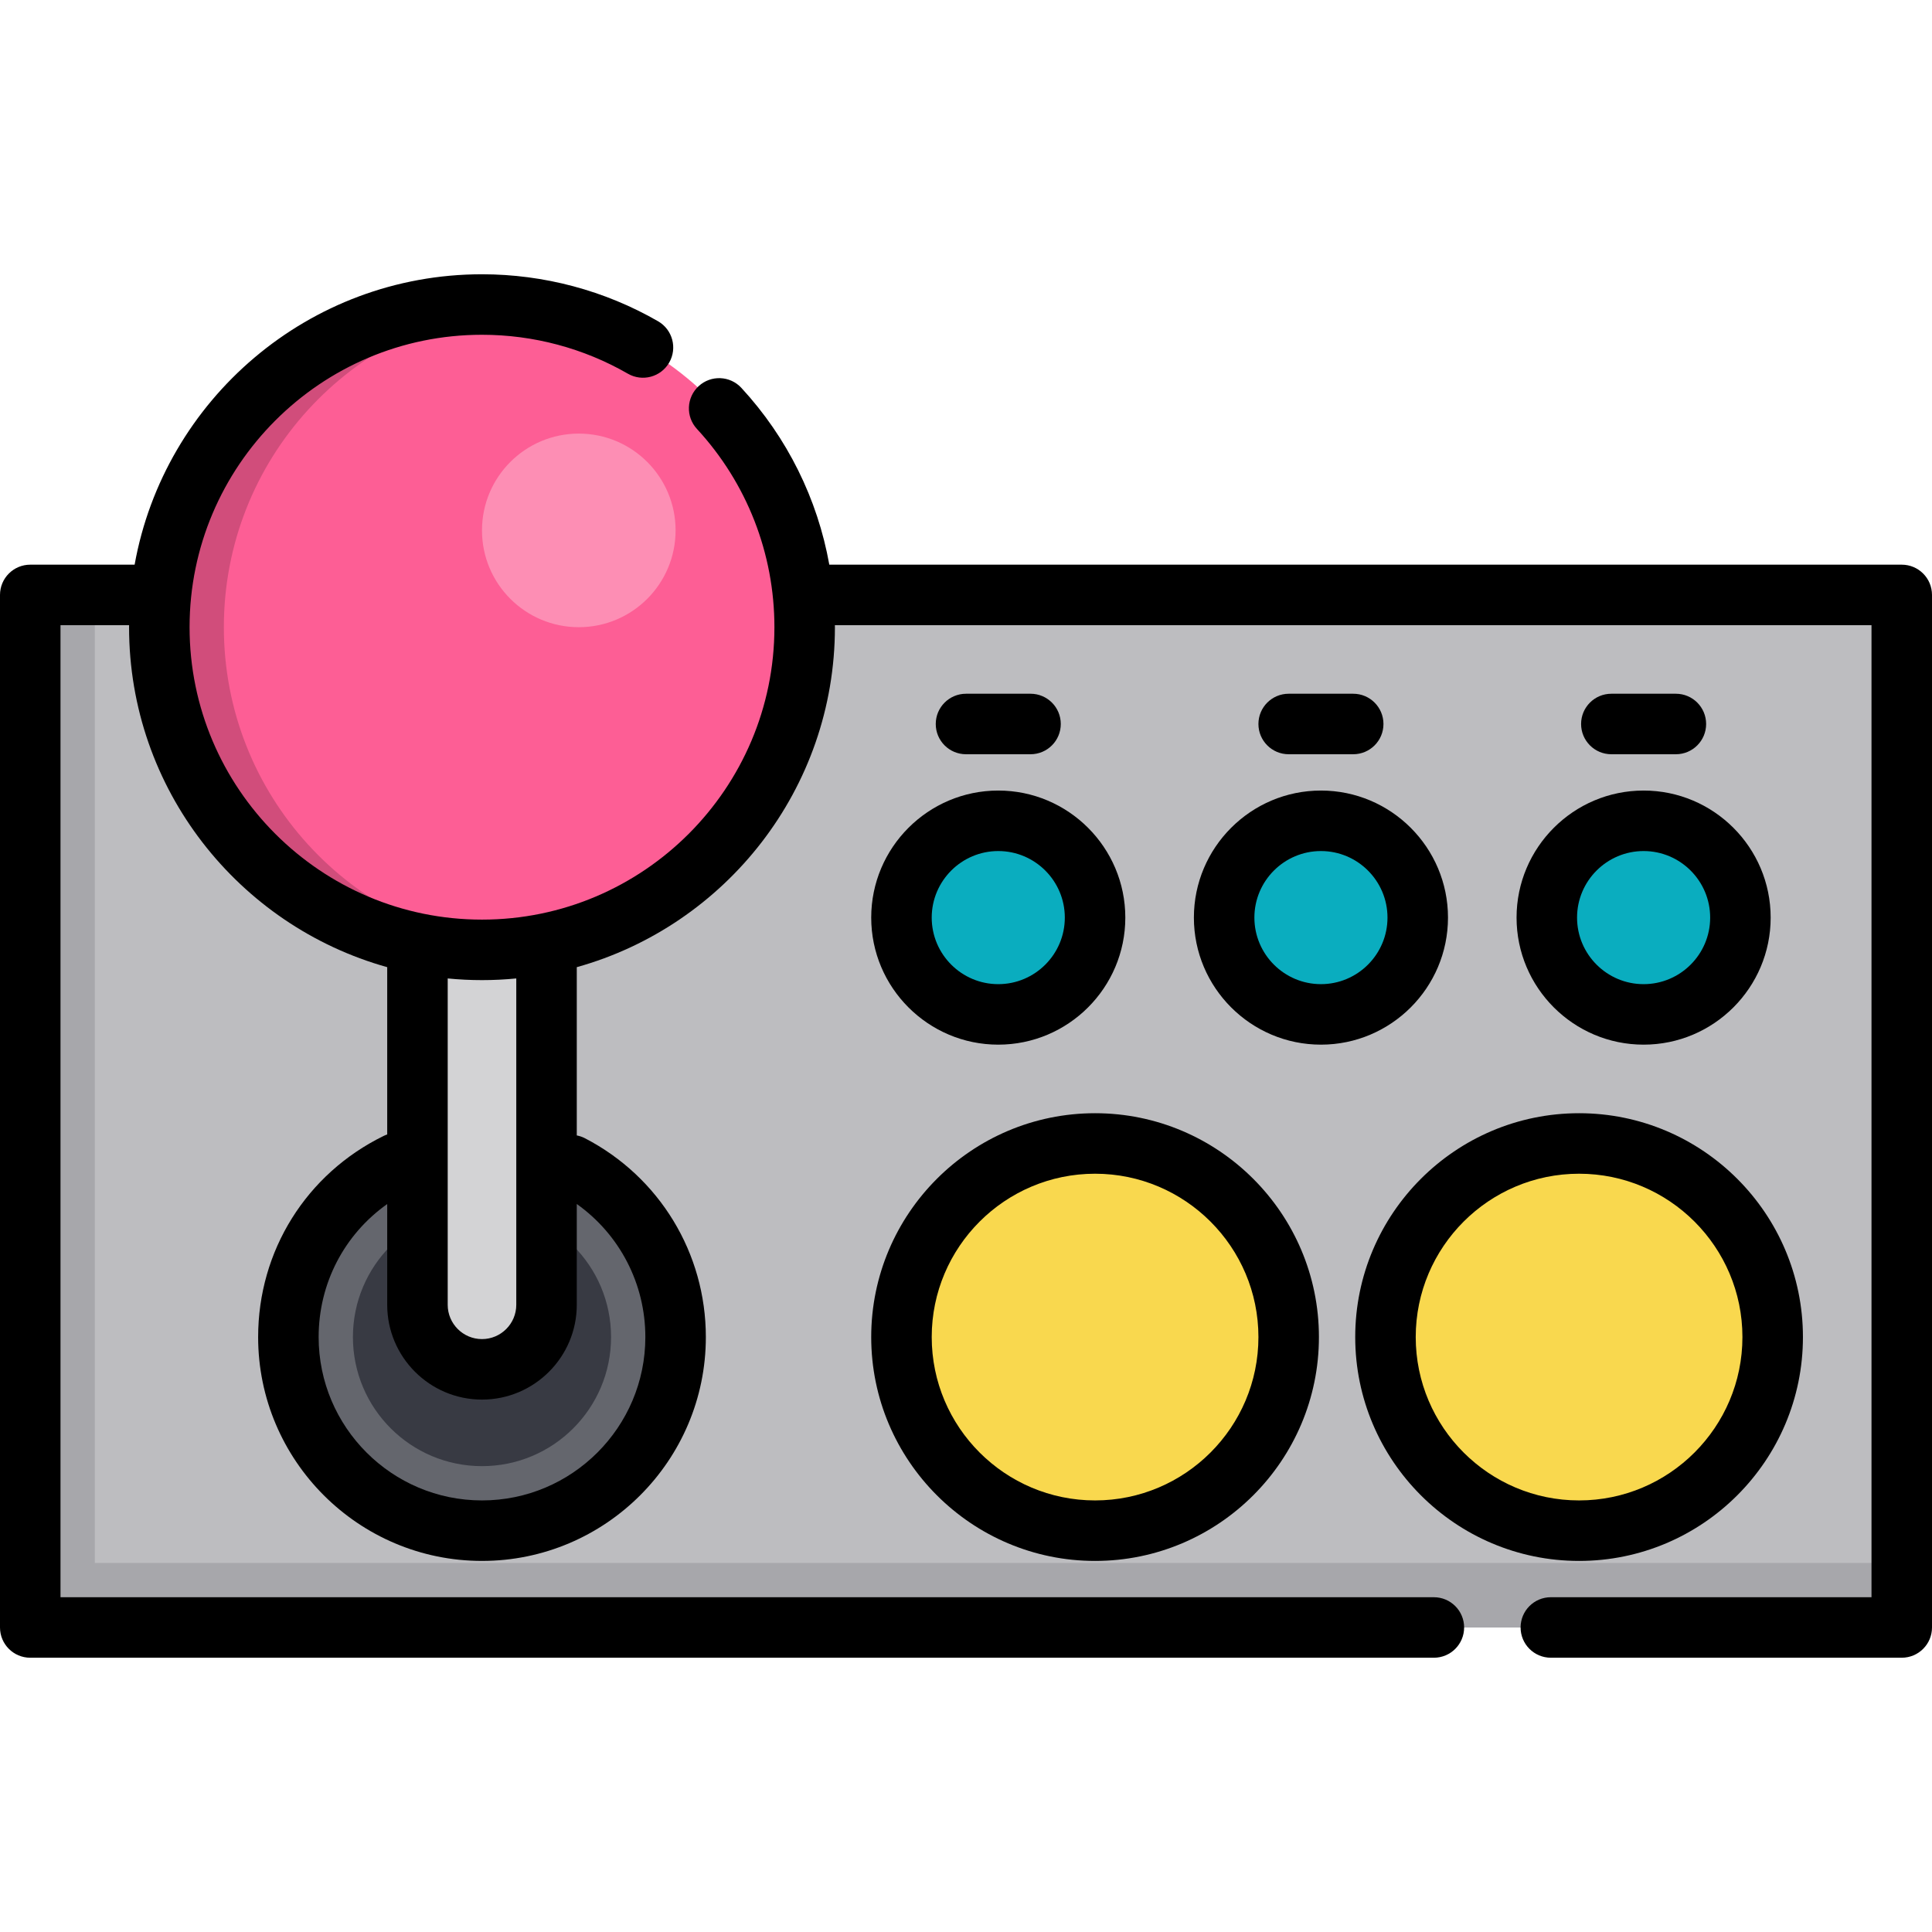
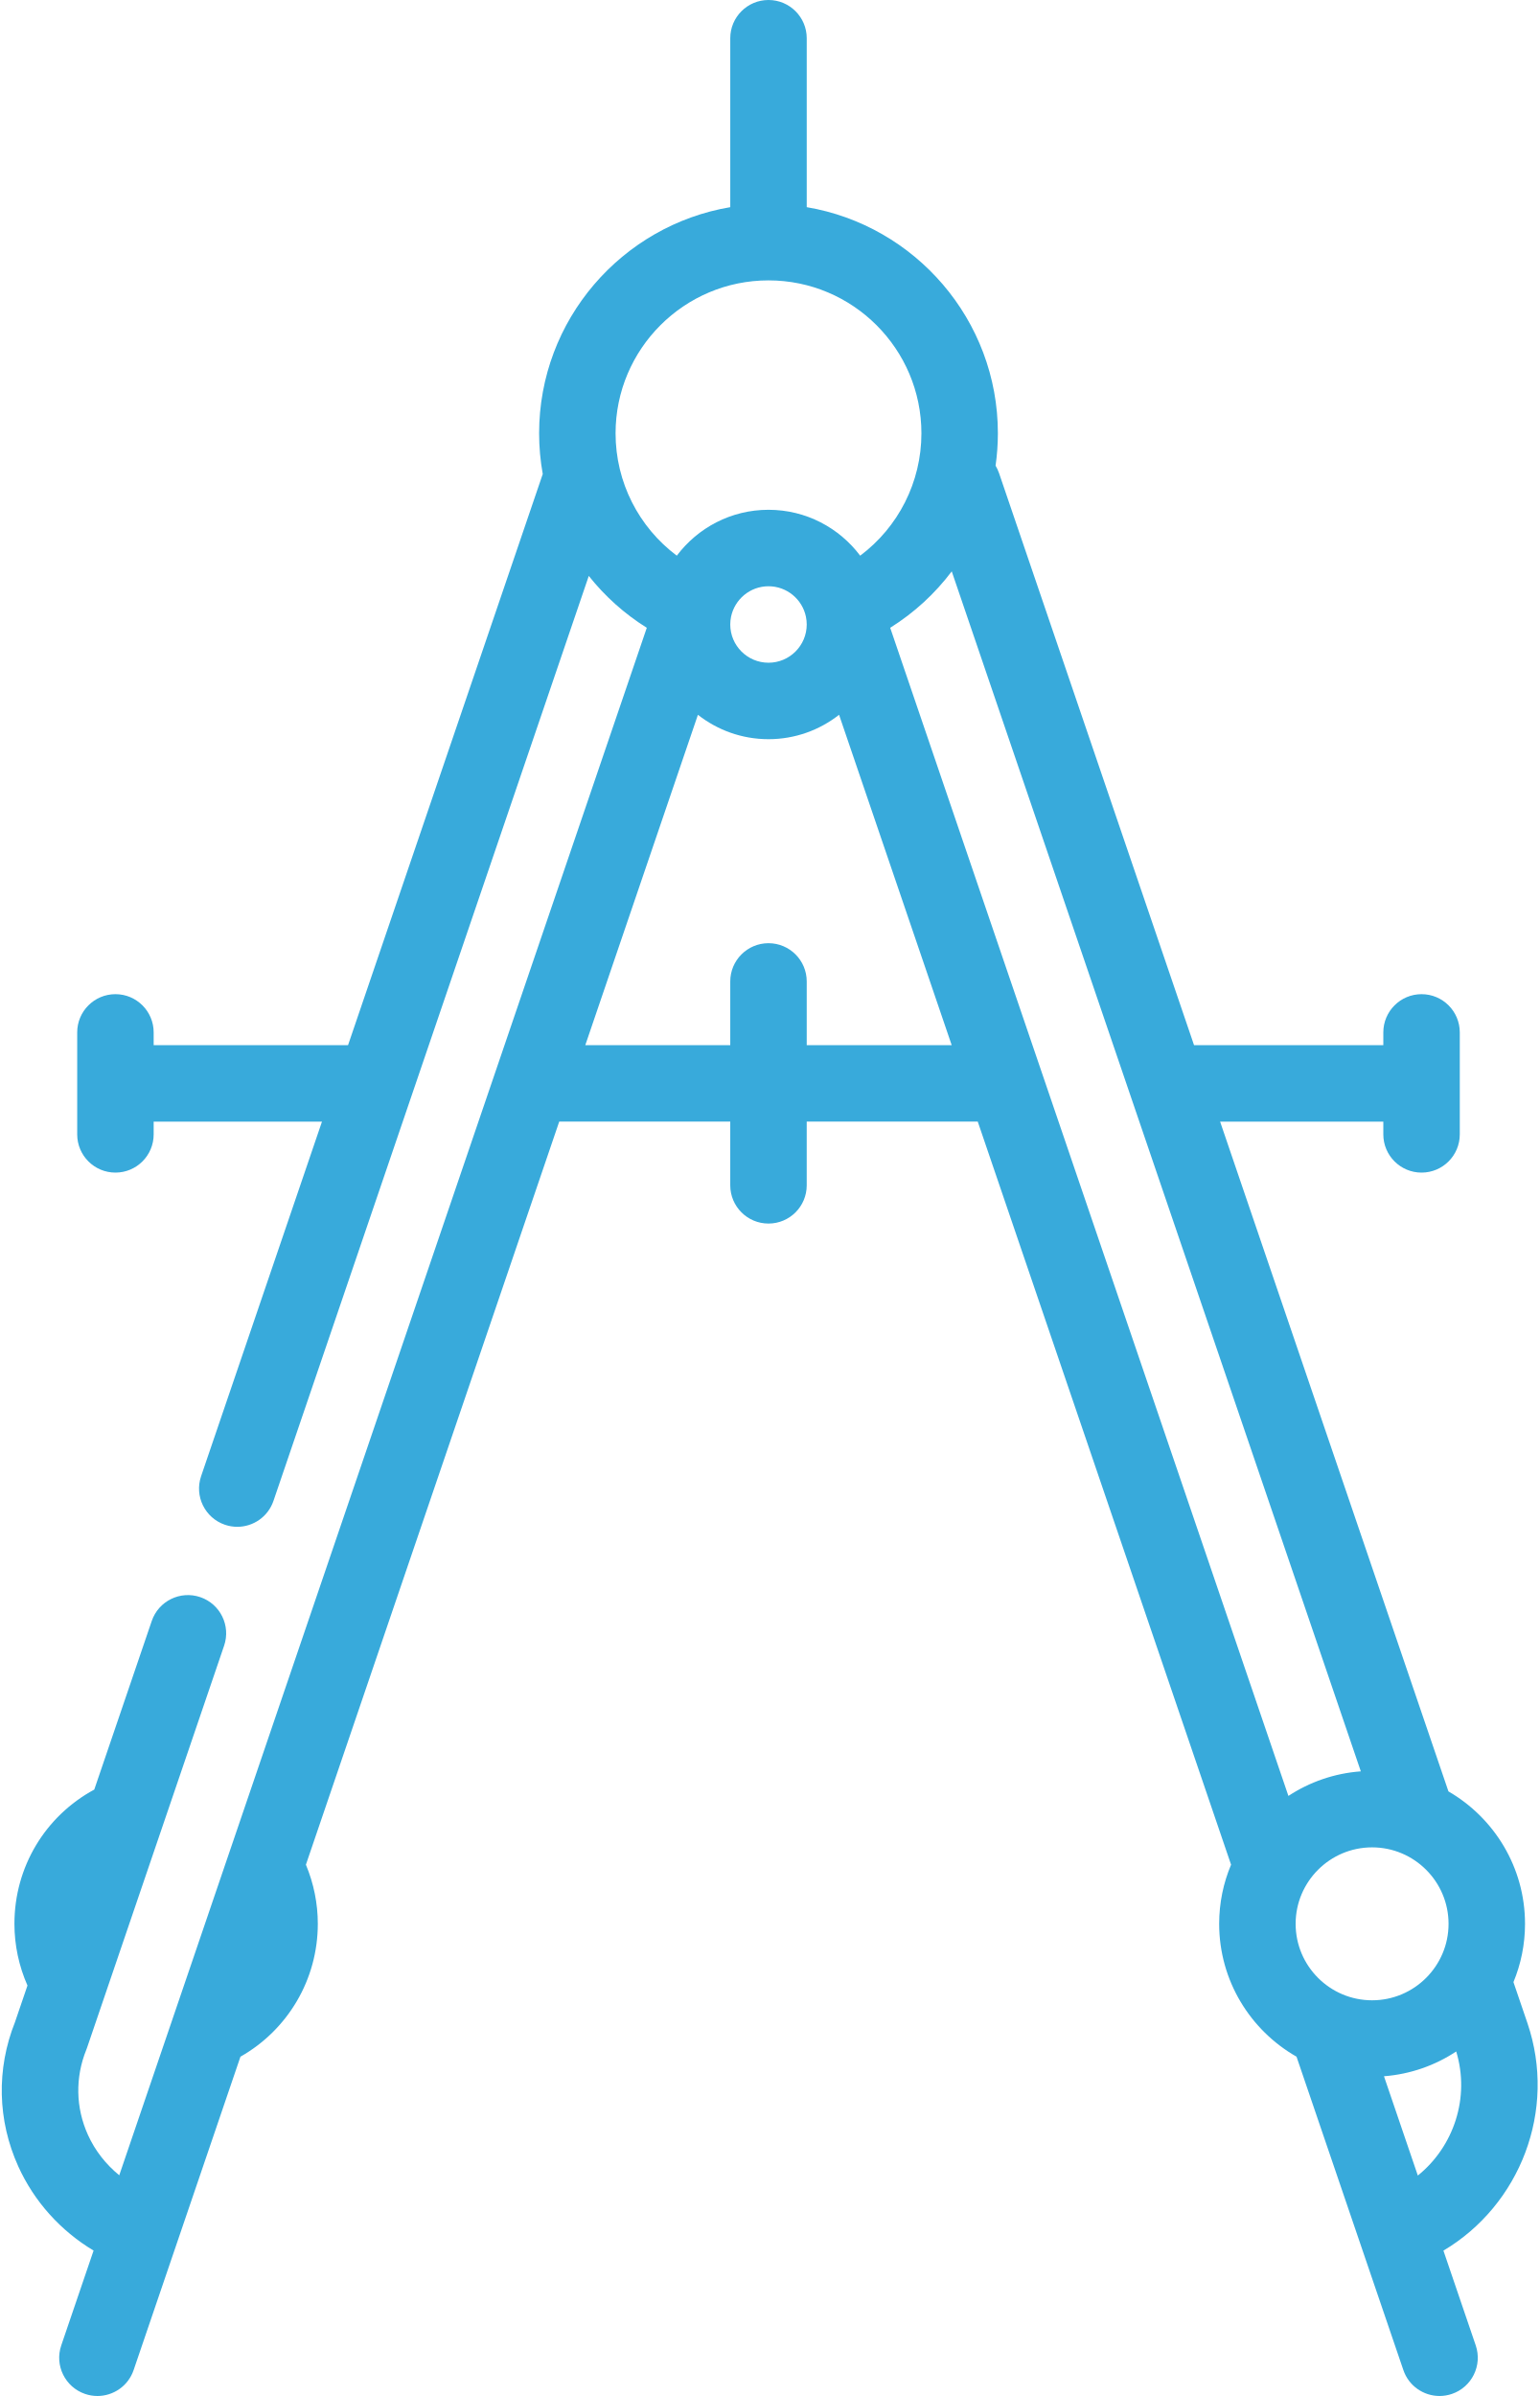
- <svg xmlns="http://www.w3.org/2000/svg" version="1.1" id="Layer_1" x="0px" y="0px" viewBox="0 0 512 512" style="enable-background:new 0 0 512 512;" xml:space="preserve">
-   <rect x="8.017" y="157.662" style="fill:#BDBDC0;" width="495.967" height="273.637" />
-   <polygon style="fill:#A7A7AB;" points="25.119,414.196 25.119,157.662 8.017,157.662 8.017,431.299 503.983,431.299   503.983,414.196 " />
-   <g>
-     <circle style="fill:#0AADBF;" cx="264.551" cy="243.173" r="25.653" />
-     <circle style="fill:#0AADBF;" cx="350.063" cy="243.173" r="25.653" />
-     <circle style="fill:#0AADBF;" cx="435.574" cy="243.173" r="25.653" />
+ <svg xmlns="http://www.w3.org/2000/svg" width="302px" height="470px" viewBox="0 0 302 470" version="1.1">
+   <defs />
+   <g id="Page-1" stroke="none" stroke-width="1" fill="none" fill-rule="evenodd">
+     <g id="tech_bg" fill-rule="nonzero" fill="#38AADB">
+       <path d="M299.646,396.844 L296.908,388.812 C298.367,385.286 299.177,381.426 299.177,377.379 C299.177,366.29 293.124,356.594 284.153,351.401 L239.36,220.018 L271.379,220.018 L271.379,222.518 C271.379,226.66 274.737,230.018 278.879,230.018 C283.021,230.018 286.379,226.66 286.379,222.518 L286.379,202.518 C286.379,198.376 283.021,195.018 278.879,195.018 C274.737,195.018 271.379,198.376 271.379,202.518 L271.379,205.018 L234.246,205.018 L195.983,92.788 C195.81,92.282 195.582,91.802 195.311,91.35 C195.606,89.267 195.763,87.147 195.763,85 C195.763,62.743 179.517,44.219 158.263,40.637 L158.263,7.5 C158.263,3.358 154.905,0 150.763,0 C146.621,0 143.263,3.358 143.263,7.5 L143.263,40.637 C122.009,44.219 105.763,62.743 105.763,85 C105.763,87.71 106.009,90.378 106.476,92.981 L68.279,205.017 L30.146,205.017 L30.146,202.517 C30.146,198.375 26.788,195.017 22.646,195.017 C18.504,195.017 15.146,198.375 15.146,202.517 L15.146,222.517 C15.146,226.659 18.504,230.017 22.646,230.017 C26.788,230.017 30.146,226.659 30.146,222.517 L30.146,220.017 L63.165,220.017 L39.45,289.578 C38.113,293.499 40.208,297.761 44.128,299.097 C44.93,299.37 45.746,299.5 46.549,299.5 C49.67,299.5 52.584,297.537 53.647,294.418 L115.507,112.974 C118.659,116.946 122.492,120.399 126.887,123.147 L23.395,426.703 C20.785,424.57 18.652,421.877 17.253,418.782 C14.842,413.45 14.727,407.518 16.93,402.079 C16.983,401.949 17.032,401.817 17.077,401.684 L43.966,322.814 C45.303,318.893 43.208,314.631 39.288,313.295 C35.367,311.96 31.105,314.054 29.769,317.973 L18.494,351.043 C8.879,356.25 2.83,366.22 2.83,377.377 C2.83,381.562 3.713,385.682 5.389,389.481 L2.943,396.654 C-0.729,405.877 -0.503,415.921 3.585,424.961 C6.7,431.85 11.91,437.613 18.359,441.471 L12.015,460.077 C10.678,463.998 12.773,468.26 16.693,469.596 C17.495,469.869 18.311,469.999 19.114,469.999 C22.235,469.999 25.149,468.036 26.212,464.917 L47.171,403.442 C56.486,398.154 62.348,388.279 62.348,377.375 C62.348,373.383 61.542,369.436 60.012,365.78 L109.708,220.014 L143.261,220.014 L143.261,232.514 C143.261,236.656 146.619,240.014 150.761,240.014 C154.903,240.014 158.261,236.656 158.261,232.514 L158.261,220.014 L191.815,220.014 L241.51,365.776 C240.008,369.346 239.175,373.265 239.175,377.375 C239.175,388.527 245.296,398.27 254.351,403.44 L275.311,464.916 C276.374,468.035 279.288,469.998 282.409,469.998 C283.211,469.998 284.028,469.868 284.83,469.595 C288.75,468.259 290.845,463.997 289.508,460.076 L283.169,441.483 C298.187,432.566 305.486,413.974 299.646,396.844 L299.646,396.844 Z M254.176,377.379 C254.176,369.108 260.905,362.379 269.176,362.379 C277.447,362.379 284.176,369.108 284.176,377.379 C284.176,385.65 277.447,392.379 269.176,392.379 C260.905,392.379 254.176,385.65 254.176,377.379 Z M266.965,347.469 C261.749,347.851 256.9,349.57 252.759,352.288 L174.638,123.147 C179.361,120.194 183.436,116.428 186.712,112.078 L266.965,347.469 Z M158.262,122.5 C158.262,126.636 154.898,130 150.762,130 C146.626,130 143.262,126.636 143.262,122.5 C143.262,121.987 143.314,121.486 143.413,121.002 C144.118,117.574 147.145,115 150.762,115 C154.379,115 157.407,117.574 158.108,120.987 C158.21,121.486 158.262,121.987 158.262,122.5 Z M150.762,55 C167.304,55 180.762,68.458 180.762,85 C180.762,94.597 176.205,103.417 168.75,109.001 C164.641,103.539 158.107,100 150.762,100 C143.417,100 136.883,103.539 132.774,109.001 C125.319,103.417 120.762,94.598 120.762,85 C120.762,68.458 134.22,55 150.762,55 L150.762,55 Z M158.262,205.018 L158.262,192.518 C158.262,188.376 154.904,185.018 150.762,185.018 C146.62,185.018 143.262,188.376 143.262,192.518 L143.262,205.018 L114.823,205.018 L136.916,140.216 C140.737,143.209 145.543,145 150.762,145 C155.981,145 160.787,143.209 164.609,140.215 L186.702,205.017 L158.262,205.017 L158.262,205.018 Z M278.148,426.757 L271.508,407.28 C276.714,406.878 281.551,405.145 285.678,402.416 C288.429,411.472 285.195,421.077 278.148,426.757 L278.148,426.757 Z" id="Shape" />
+     </g>
  </g>
-   <g>
-     <circle style="fill:#F9D84E;" cx="418.472" cy="354.338" r="51.307" />
-     <circle style="fill:#F9D84E;" cx="290.205" cy="354.338" r="51.307" />
-   </g>
-   <circle style="fill:#64666D;" cx="127.733" cy="354.338" r="51.307" />
-   <circle style="fill:#383A43;" cx="127.733" cy="354.338" r="34.205" />
-   <path style="fill:#D3D3D5;" d="M110.63,183.315v162.472c0,9.446,7.658,17.102,17.102,17.102s17.102-7.656,17.102-17.102V183.315  H110.63z" />
-   <circle style="fill:#FD5E95;" cx="127.733" cy="166.213" r="85.511" />
-   <path style="fill:#D14D7B;" d="M59.324,166.213c0-44.34,33.749-80.793,76.96-85.085c-2.813-0.279-5.665-0.426-8.551-0.426  c-47.227,0-85.511,38.285-85.511,85.511s38.285,85.511,85.511,85.511c2.886,0,5.738-0.148,8.551-0.426  C93.073,247.006,59.324,210.553,59.324,166.213z" />
-   <circle style="fill:#FD8EB4;" cx="153.386" cy="140.56" r="25.653" />
-   <path d="M503.983,149.645H219.776c-3.119-17.417-11.115-33.65-23.303-46.853c-3.001-3.253-8.073-3.456-11.328-0.453  c-3.254,3.004-3.456,8.074-0.453,11.328c13.244,14.347,20.536,33.008,20.536,52.546c0,42.731-34.764,77.495-77.495,77.495  s-77.495-34.764-77.495-77.495s34.764-77.495,77.495-77.495c13.591,0,26.959,3.566,38.657,10.313  c3.835,2.213,8.737,0.897,10.95-2.939c2.212-3.835,0.896-8.737-2.939-10.95c-14.131-8.149-30.267-12.457-46.667-12.457  c-45.92,0-84.215,33.264-92.058,76.96H8.017c-4.428,0-8.017,3.589-8.017,8.017v273.637c0,4.427,3.588,8.017,8.017,8.017h371.975  c4.428,0,8.017-3.589,8.017-8.017c0-4.427-3.588-8.017-8.017-8.017H16.033V165.678h18.178c-0.001,0.179-0.006,0.356-0.006,0.534  c0,42.877,29.003,79.102,68.42,90.101c-0.001,0.074-0.011,0.145-0.011,0.22v44.114c-0.311,0.107-0.621,0.228-0.924,0.376  c-20.528,10.043-33.281,30.472-33.281,53.313c0,32.711,26.612,59.324,59.324,59.324s59.324-26.612,59.324-59.324  c0-22.239-12.27-42.425-32.022-52.679c-0.705-0.367-1.44-0.614-2.183-0.756v-44.592c39.411-11.002,68.409-47.225,68.409-90.098  c0-0.179-0.012-0.356-0.013-0.534h274.719v257.603H410.99c-4.428,0-8.017,3.589-8.017,8.017c0,4.427,3.588,8.017,8.017,8.017h92.994  c4.428,0,8.017-3.589,8.017-8.017V157.662C512,153.234,508.412,149.645,503.983,149.645z M171.023,354.338  c0,23.871-19.42,43.29-43.29,43.29s-43.29-19.42-43.29-43.29c0-14.258,6.825-27.211,18.171-35.253v26.702  c0,13.851,11.268,25.119,25.119,25.119s25.119-11.268,25.119-25.119V319.07C164.188,327.131,171.023,340.163,171.023,354.338z   M136.818,345.787c0,5.01-4.076,9.086-9.086,9.086c-5.01,0-9.086-4.076-9.086-9.086v-86.488c2.991,0.29,6.02,0.443,9.086,0.443  c3.066,0,6.095-0.153,9.086-0.443V345.787z" />
-   <path d="M230.881,243.173c0,18.566,15.105,33.67,33.67,33.67c18.566,0,33.67-15.105,33.67-33.67s-15.105-33.67-33.67-33.67  S230.881,224.608,230.881,243.173z M264.551,225.537c9.725,0,17.637,7.912,17.637,17.637c0,9.725-7.912,17.637-17.637,17.637  c-9.725,0-17.637-7.912-17.637-17.637C246.914,233.448,254.826,225.537,264.551,225.537z" />
-   <path d="M383.733,243.173c0-18.566-15.105-33.67-33.67-33.67c-18.566,0-33.67,15.105-33.67,33.67s15.105,33.67,33.67,33.67  C368.628,276.843,383.733,261.739,383.733,243.173z M332.426,243.173c0-9.725,7.912-17.637,17.637-17.637  c9.725,0,17.637,7.912,17.637,17.637c0,9.725-7.912,17.637-17.637,17.637C340.338,260.81,332.426,252.898,332.426,243.173z" />
-   <path d="M401.904,243.173c0,18.566,15.105,33.67,33.67,33.67c18.566,0,33.67-15.105,33.67-33.67s-15.105-33.67-33.67-33.67  C417.009,209.503,401.904,224.608,401.904,243.173z M435.574,225.537c9.725,0,17.637,7.912,17.637,17.637  c0,9.725-7.912,17.637-17.637,17.637s-17.637-7.912-17.637-17.637C417.937,233.448,425.849,225.537,435.574,225.537z" />
-   <path d="M418.472,413.662c32.711,0,59.324-26.612,59.324-59.324s-26.612-59.324-59.324-59.324s-59.324,26.612-59.324,59.324  S385.76,413.662,418.472,413.662z M418.472,311.048c23.871,0,43.29,19.42,43.29,43.29c0,23.871-19.42,43.29-43.29,43.29  c-23.871,0-43.29-19.42-43.29-43.29C375.182,330.468,394.601,311.048,418.472,311.048z" />
-   <path d="M290.205,413.662c32.711,0,59.324-26.612,59.324-59.324s-26.612-59.324-59.324-59.324s-59.324,26.612-59.324,59.324  S257.493,413.662,290.205,413.662z M290.205,311.048c23.871,0,43.29,19.42,43.29,43.29c0,23.871-19.42,43.29-43.29,43.29  c-23.871,0-43.29-19.42-43.29-43.29C246.914,330.468,266.334,311.048,290.205,311.048z" />
-   <path d="M444.125,199.883c4.428,0,8.017-3.589,8.017-8.017s-3.588-8.017-8.017-8.017h-17.102c-4.428,0-8.017,3.589-8.017,8.017  s3.588,8.017,8.017,8.017H444.125z" />
-   <path d="M358.614,199.883c4.428,0,8.017-3.589,8.017-8.017s-3.588-8.017-8.017-8.017h-17.102c-4.428,0-8.017,3.589-8.017,8.017  s3.588,8.017,8.017,8.017H358.614z" />
-   <path d="M273.102,199.883c4.428,0,8.017-3.589,8.017-8.017s-3.588-8.017-8.017-8.017H256c-4.428,0-8.017,3.589-8.017,8.017  s3.588,8.017,8.017,8.017H273.102z" />
-   <g>
- </g>
-   <g>
- </g>
-   <g>
- </g>
-   <g>
- </g>
-   <g>
- </g>
-   <g>
- </g>
-   <g>
- </g>
-   <g>
- </g>
-   <g>
- </g>
-   <g>
- </g>
-   <g>
- </g>
-   <g>
- </g>
-   <g>
- </g>
-   <g>
- </g>
-   <g>
- </g>
</svg>
